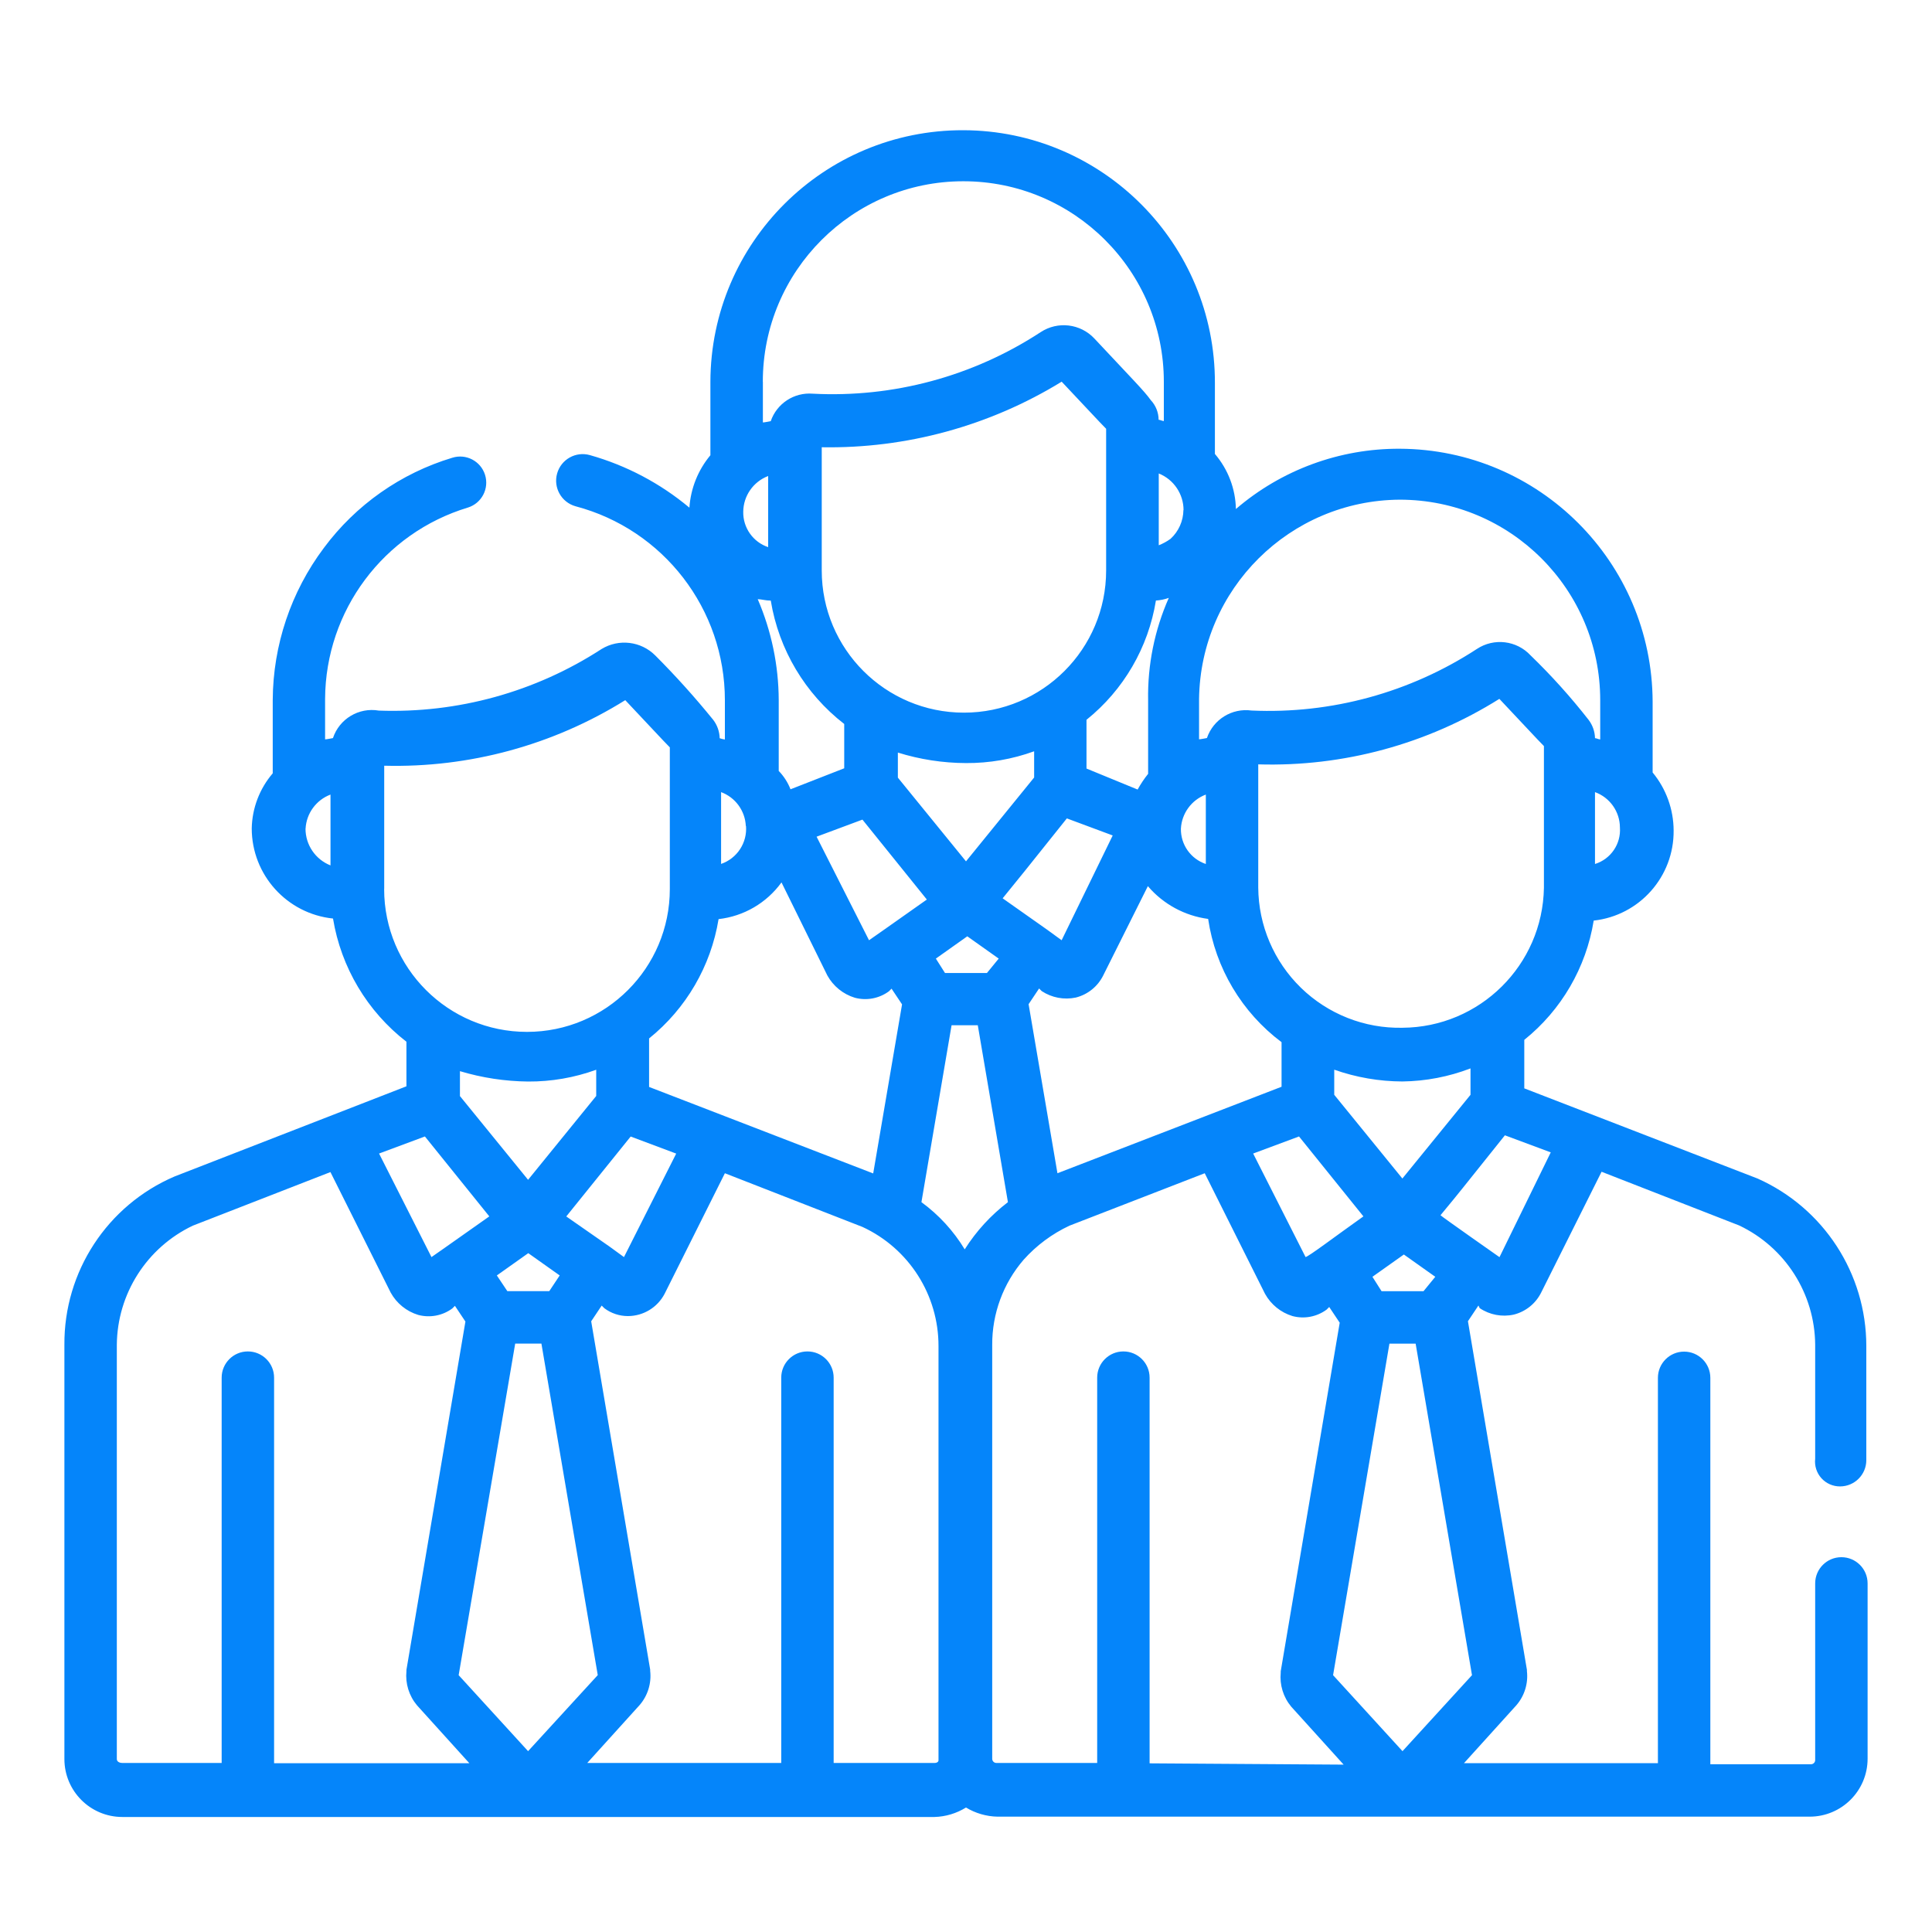
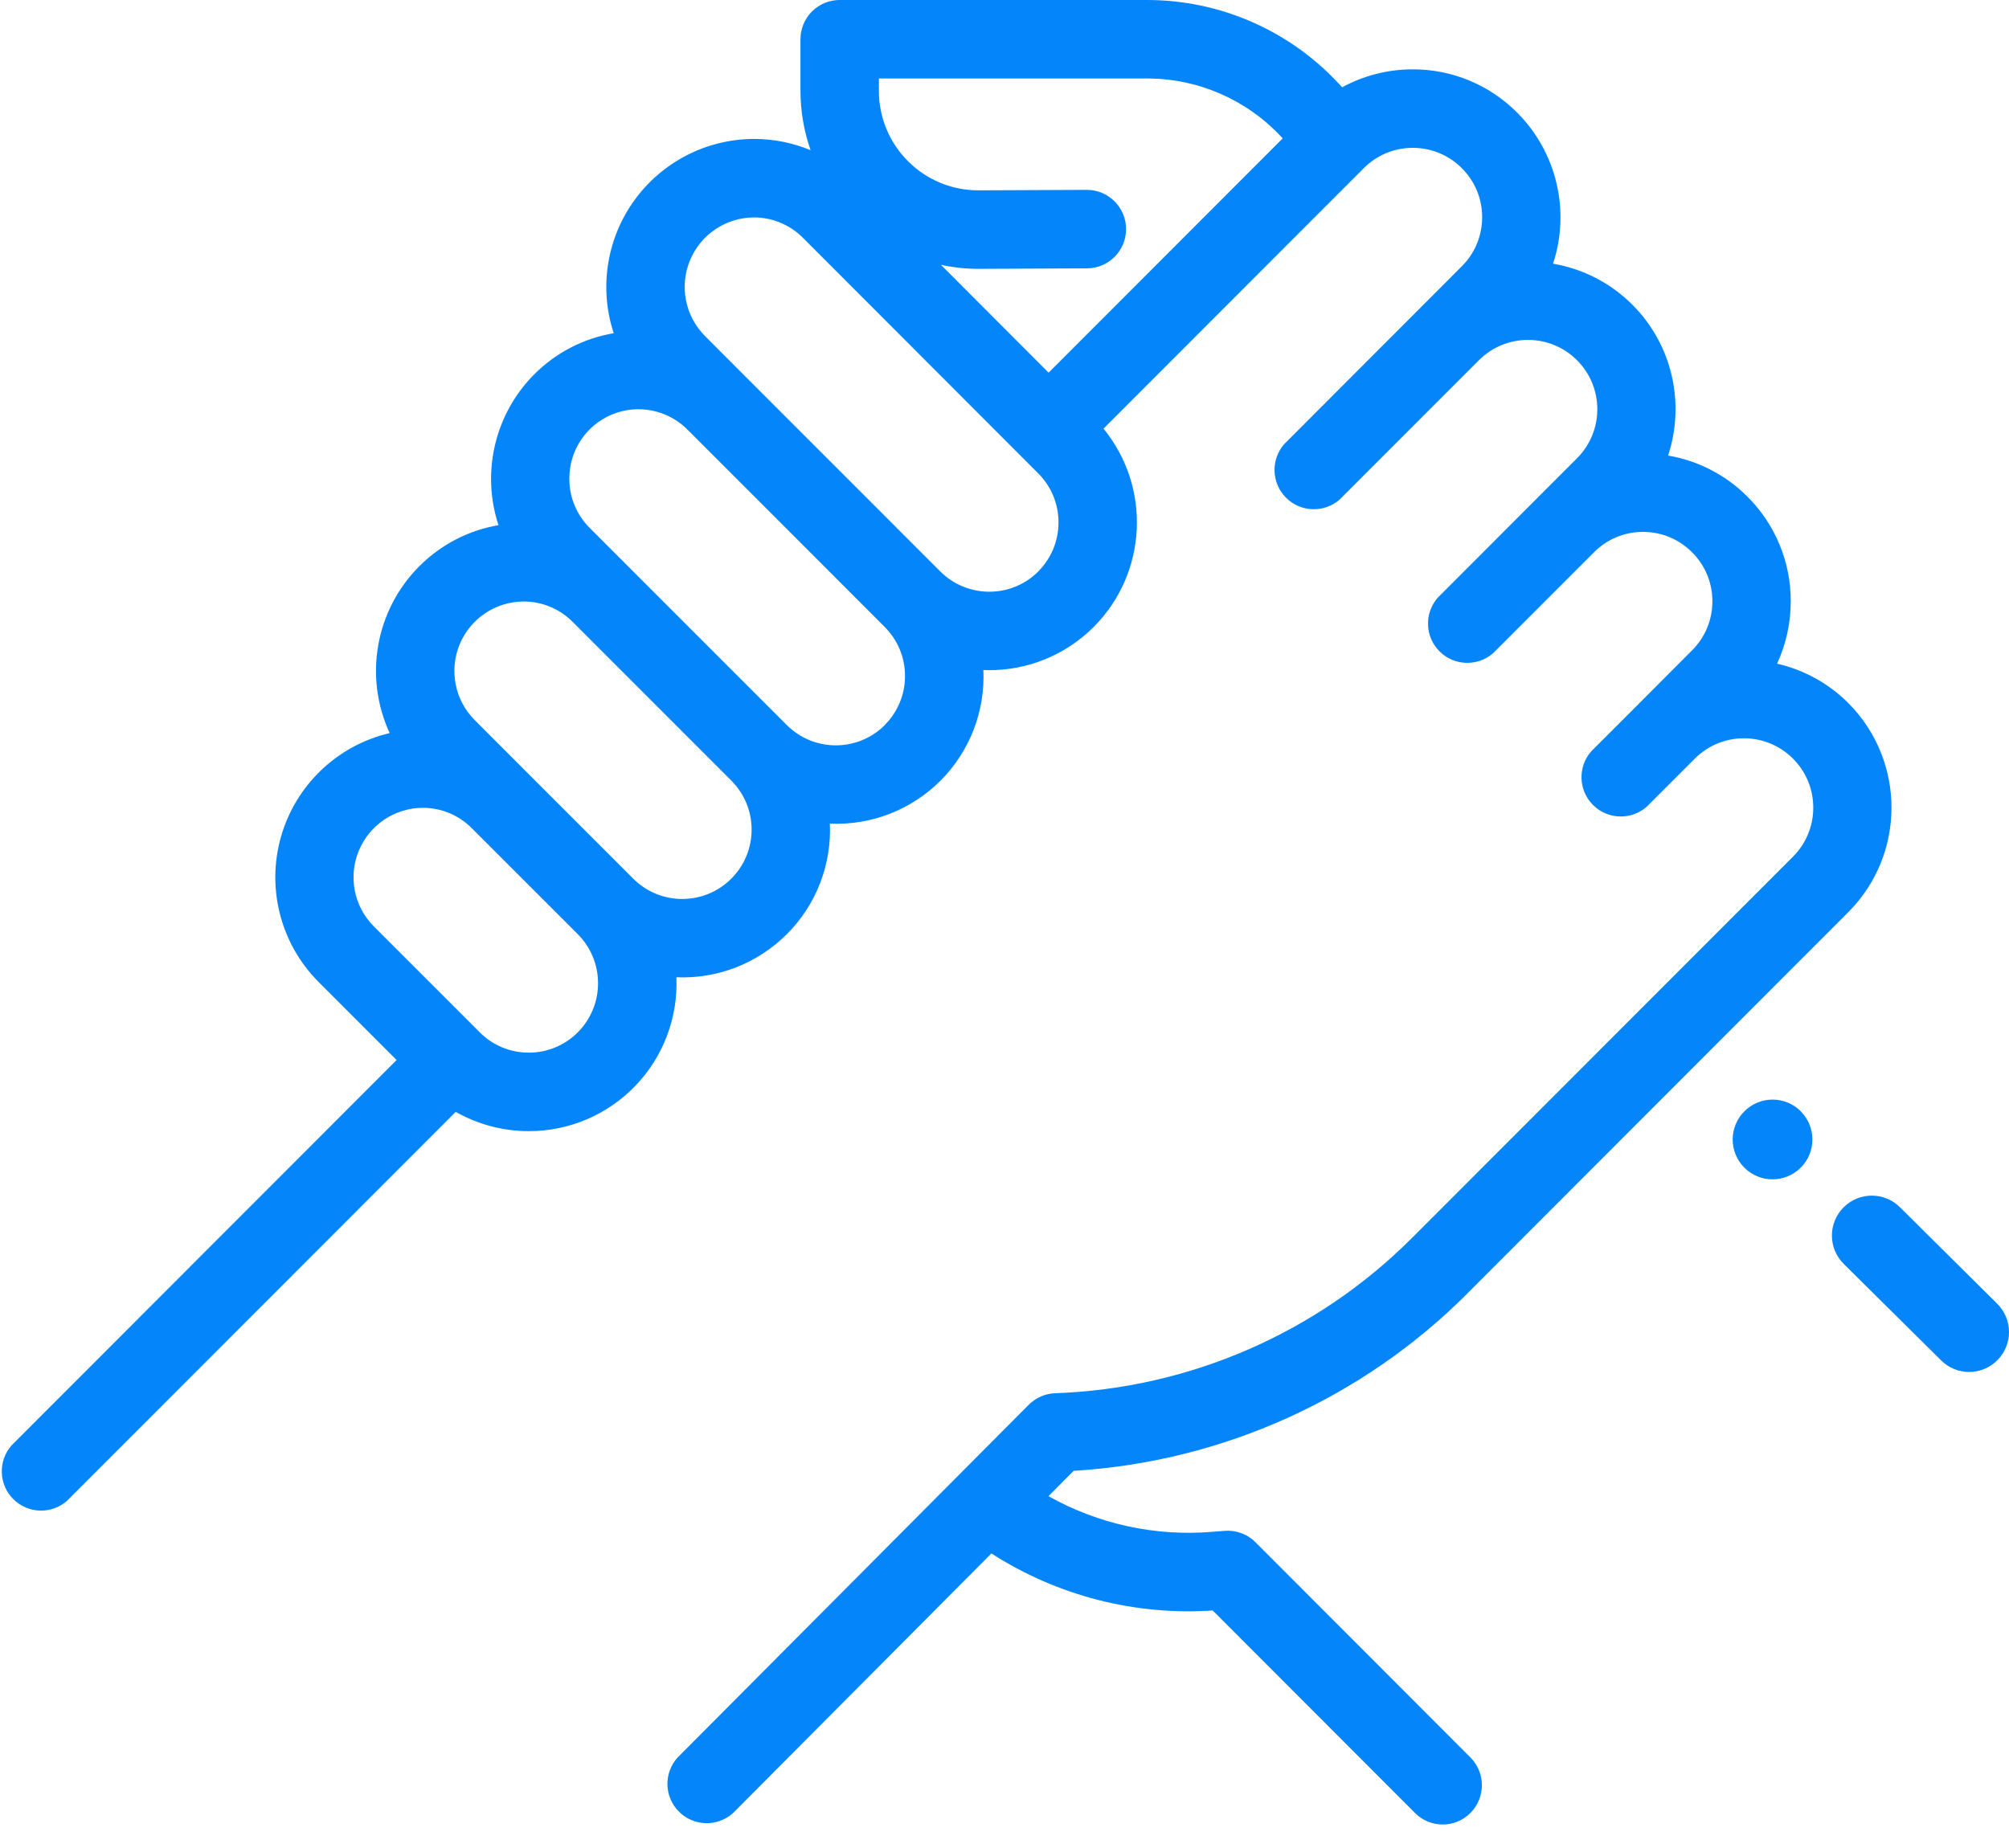
- <svg xmlns="http://www.w3.org/2000/svg" viewBox="0 0 30 30">
-   <defs>
-     <style>
-       .cls-1 {
-         clip-path: url(#clip-XD_05a);
-       }
- 
-       .cls-2 {
-         fill: #0585fa;
-       }
-     </style>
-     <clipPath id="clip-XD_05a">
-       <rect width="30" height="30" />
-     </clipPath>
-   </defs>
-   <g id="XD_05a" data-name="XD 05a" class="cls-1">
-     <path id="Path_1287" data-name="Path 1287" class="cls-2" d="M27.573,21.081a.408.408,0,0,0,.407-.407V18.9a2.848,2.848,0,0,0-1.689-2.6h0l-3.622-1.4v-.753a2.986,2.986,0,0,0,1.078-1.852,1.394,1.394,0,0,0,1.241-1.4,1.422,1.422,0,0,0-.326-.9v-1.1a3.943,3.943,0,0,0-3.927-3.927,3.876,3.876,0,0,0-2.544.936,1.355,1.355,0,0,0-.326-.855v-1.1a3.917,3.917,0,1,0-7.834-.02v1.14a1.417,1.417,0,0,0-.326.814A4.177,4.177,0,0,0,8.16,5.067a.412.412,0,1,0-.224.794,3.115,3.115,0,0,1,2.32,3.012v.61a.462.462,0,0,1-.081-.02.486.486,0,0,0-.1-.285,13,13,0,0,0-.9-1,.679.679,0,0,0-.834-.1,5.95,5.95,0,0,1-3.459.956.637.637,0,0,0-.712.427s-.1.02-.122.02V8.852A3.12,3.12,0,0,1,6.267,5.881a.405.405,0,0,0-.244-.773,3.874,3.874,0,0,0-1.994,1.4,3.971,3.971,0,0,0-.794,2.36v1.14a1.355,1.355,0,0,0-.326.855,1.408,1.408,0,0,0,1.262,1.4,3.045,3.045,0,0,0,1.14,1.913v.692l-3.6,1.4h0A2.822,2.822,0,0,0,0,18.884v6.43a.9.9,0,0,0,.9.9H13.512A.98.98,0,0,0,14,26.067a.98.98,0,0,0,.488.142H27.1a.9.9,0,0,0,.9-.9V22.587a.407.407,0,0,0-.814,0v2.747a.065.065,0,0,1-.061.061H25.558v-6a.407.407,0,1,0-.814,0v5.983H21.733l.814-.9a.691.691,0,0,0,.163-.529v-.02l-.916-5.413.163-.244.02.041a.683.683,0,0,0,.529.1.652.652,0,0,0,.427-.346h0l.936-1.872,2.137.834a2.067,2.067,0,0,1,1.18,1.852v1.77A.386.386,0,0,0,27.573,21.081Zm-8.3-3.561-.814-1.608.712-.265,1,1.241C19.738,17.195,19.311,17.52,19.27,17.52ZM9.5,15.913,8.689,17.52l-.224-.163h0l-.672-.468,1-1.241ZM5.7,17.52l-.814-1.608.712-.265,1,1.241-.692.488h0Zm4.884-6.695a.576.576,0,0,1-.387.59V10.3A.59.59,0,0,1,10.581,10.826Zm4.9-6.9c.366.387.59.631.692.733v2.2a2.208,2.208,0,0,1-4.416,0V4.945A6.893,6.893,0,0,0,15.485,3.927Zm1.892,1.994a.616.616,0,0,1-.2.448.825.825,0,0,1-.183.1V5.352A.613.613,0,0,1,17.378,5.922ZM18.9,14.183v.692l-3.48,1.343-.448-2.625.163-.244.041.041a.7.7,0,0,0,.529.1.652.652,0,0,0,.427-.346h0l.692-1.384a1.487,1.487,0,0,0,.936.509A2.929,2.929,0,0,0,18.9,14.183ZM13.98,17.4a2.531,2.531,0,0,0-.672-.733l.468-2.747h.407l.468,2.747A2.819,2.819,0,0,0,13.98,17.4Zm-4.9-3.276a3,3,0,0,0,1.078-1.852,1.4,1.4,0,0,0,.977-.57l.712,1.445h0a.731.731,0,0,0,.427.346.622.622,0,0,0,.529-.1l.041-.041.163.244-.448,2.625-3.48-1.343v-.753ZM14,9.849h0a3.044,3.044,0,0,0,1.058-.183v.407L14,11.375l-1.058-1.3V9.686A3.6,3.6,0,0,0,14,9.849Zm3.724,1.567a.568.568,0,0,1-.387-.549.6.6,0,0,1,.387-.529ZM15.485,12.6l-.224-.163h0l-.692-.488.346-.427.651-.814.712.265Zm-1.16.509h-.651l-.142-.224.488-.346.488.346ZM12.494,12.6l-.814-1.608.712-.265,1,1.241-.692.488h0Zm4.334-3.724v1.14a1.7,1.7,0,0,0-.163.244l-.794-.326V9.177a2.986,2.986,0,0,0,1.078-1.852.723.723,0,0,0,.2-.041A3.757,3.757,0,0,0,16.828,8.872Zm-5.9-3.48v1.1a.568.568,0,0,1-.387-.549A.6.6,0,0,1,10.927,5.392Zm.041,1.933a3.045,3.045,0,0,0,1.14,1.913V9.93l-.834.326a.854.854,0,0,0-.183-.285v-1.1a4,4,0,0,0-.326-1.567C10.826,7.305,10.887,7.326,10.968,7.326ZM7,18.863h.407l.875,5.148L7.2,25.192l-1.078-1.18Zm.529-.814H6.878l-.163-.244.488-.346.488.346ZM21.834,14.59V15l-1.058,1.3L19.718,15V14.61a3.217,3.217,0,0,0,1.058.183h0A3.057,3.057,0,0,0,21.834,14.59Zm-1.058-.631a2.192,2.192,0,0,1-2.238-2.177V9.869a6.667,6.667,0,0,0,3.744-1.017c.366.387.59.631.692.733v2.2A2.211,2.211,0,0,1,20.776,13.959Zm2.991-2.544V10.3a.587.587,0,0,1,.387.549A.552.552,0,0,1,23.767,11.416ZM20.735,5.759a3.113,3.113,0,0,1,3.113,3.113v.61c-.02,0-.061-.02-.081-.02a.486.486,0,0,0-.1-.285,9.7,9.7,0,0,0-.9-1,.649.649,0,0,0-.834-.1,5.914,5.914,0,0,1-3.5.956.64.64,0,0,0-.692.427s-.1.02-.122.02V8.852A3.136,3.136,0,0,1,20.735,5.759Zm-9.89-1.831a3.113,3.113,0,0,1,6.227,0v.61c-.02,0-.061-.02-.081-.02a.449.449,0,0,0-.122-.305c-.1-.142-.305-.346-.875-.956a.652.652,0,0,0-.834-.1,5.9,5.9,0,0,1-3.541.956.635.635,0,0,0-.651.427s-.1.02-.122.02V3.927Zm-7.1,6.939a.6.6,0,0,1,.387-.529v1.1A.613.613,0,0,1,3.744,10.866Zm1.221.936V9.89A6.743,6.743,0,0,0,8.709,8.872c.366.387.59.631.692.733v2.2a2.218,2.218,0,0,1-4.436,0ZM7.2,14.794h0a3.044,3.044,0,0,0,1.058-.183v.407L7.2,16.32l-1.058-1.3v-.387A3.818,3.818,0,0,0,7.2,14.794ZM.814,25.314v-6.43a2.069,2.069,0,0,1,1.18-1.852L4.131,16.2l.936,1.872h0a.731.731,0,0,0,.427.346.622.622,0,0,0,.529-.1l.041-.041.163.244L5.311,23.93v.02a.717.717,0,0,0,.163.529l.814.9H3.256V19.392a.407.407,0,1,0-.814,0v5.983H.9C.855,25.375.814,25.355.814,25.314Zm12.7.061H11.945V19.392a.407.407,0,1,0-.814,0v5.983H8.119l.814-.9a.691.691,0,0,0,.163-.529v-.02L8.18,18.517l.163-.244.041.041a.61.61,0,0,0,.366.122.644.644,0,0,0,.57-.346h0l.936-1.872,2.137.834a2.035,2.035,0,0,1,1.18,1.852v6.43C13.573,25.355,13.552,25.375,13.512,25.375Zm3.337,0V19.392a.407.407,0,1,0-.814,0v5.983H14.468a.065.065,0,0,1-.061-.061v-6.43a2.009,2.009,0,0,1,.488-1.323,2.216,2.216,0,0,1,.712-.529h0l2.1-.814.936,1.872h0a.731.731,0,0,0,.427.346.622.622,0,0,0,.529-.1l.041-.041.163.244-.916,5.413v.02a.717.717,0,0,0,.163.529l.814.9-3.012-.02Zm3.927-.183L19.7,24.012l.875-5.148h.407l.875,5.148Zm.326-7.142h-.651l-.142-.224.488-.346.488.346Zm1.18-.529s-.9-.631-.916-.651c.387-.468.2-.244,1-1.241l.712.265Z" transform="translate(1 2)" />
+ <svg xmlns="http://www.w3.org/2000/svg" width="25" height="23">
+   <path d="M24.854 16.227l-1.211-1.202a.496.496 0 00-.7.705l1.212 1.201a.494.494 0 00.701-.003.496.496 0 00-.002-.701z" fill="#0585fa" />
+   <g>
+     <path d="M22.409 13.831a.496.496 0 00-.702 0l-.001.001a.496.496 0 10.703 0z" fill="#0585fa" />
+   </g>
+   <g>
+     <path d="M13.049 4.638l-1.34-1.342c.152.033.308.05.467.05h.01l1.34-.006a.488.488 0 00-.003-.977h-.002l-1.339.006h-.006c-.33 0-.64-.128-.874-.36a1.233 1.233 0 01-.365-.88V.977h3.343c.628 0 1.234.264 1.662.724l.02.021zm-.128 2.474a.863.863 0 01-1.22 0L9.248 4.658l-.477-.478a.865.865 0 01.61-1.474.86.86 0 01.61.253l2.928 2.932c.163.163.253.38.253.61 0 .231-.09.448-.252.611zm-1.91 1.912a.863.863 0 01-1.22 0L7.338 6.57a.858.858 0 01-.253-.61.86.86 0 011.472-.611l1.118 1.118 1.334 1.336c.163.163.253.38.253.61 0 .231-.09.448-.253.611zM9.1 10.936a.863.863 0 01-1.22 0l-1.32-1.32-.655-.656a.865.865 0 01.61-1.474c.23 0 .447.09.61.253L9.1 9.715c.163.163.253.38.253.61 0 .231-.09.448-.253.611zm-1.91 1.912a.856.856 0 01-.61.253.856.856 0 01-.61-.253l-1.32-1.32a.865.865 0 01.61-1.474c.231 0 .448.09.61.253l1.32 1.32a.865.865 0 010 1.221zm11.077 3.243l4.733-4.738a1.844 1.844 0 000-2.603 1.826 1.826 0 00-.886-.49c.111-.24.17-.504.17-.776a1.83 1.83 0 00-.538-1.302 1.823 1.823 0 00-.988-.512c.21-.639.062-1.37-.445-1.878a1.827 1.827 0 00-.987-.51 1.845 1.845 0 00-.446-1.88 1.826 1.826 0 00-1.3-.539c-.311 0-.611.078-.878.223l-.047-.05A3.254 3.254 0 0014.28 0h-3.83a.488.488 0 00-.489.488v.64c0 .257.044.507.126.741-.22-.091-.459-.14-.705-.14a1.843 1.843 0 00-1.745 2.418 1.827 1.827 0 00-.988.511 1.845 1.845 0 00-.446 1.878c-.372.064-.714.24-.986.512a1.845 1.845 0 00-.368 2.076 1.844 1.844 0 00-.887 3.095l.973.974L.143 17.99a.489.489 0 00.69.69l4.838-4.842c.274.156.585.24.91.24a1.836 1.836 0 001.836-1.915 1.832 1.832 0 001.374-.536 1.83 1.83 0 00.536-1.376 1.83 1.83 0 001.91-1.912l.073.002c.471 0 .942-.18 1.3-.538a1.844 1.844 0 00.122-2.468l3.239-3.242a.856.856 0 01.61-.253c.23 0 .447.09.61.253.163.163.253.38.253.61 0 .231-.09.448-.253.611l-.477.478-1.733 1.735a.489.489 0 00.69.69l1.733-1.734a.863.863 0 111.22 1.221l-.478.478-1.255 1.257a.489.489 0 00.69.69l1.255-1.256a.856.856 0 01.61-.253c.23 0 .447.09.61.253.163.163.253.38.253.61 0 .232-.09.448-.253.611l-.655.657-.6.6a.489.489 0 00.69.69l.6-.6a.863.863 0 011.22 1.222L17.578 15.4a6.606 6.606 0 01-4.448 1.94.488.488 0 00-.328.143L8.43 21.876a.489.489 0 00.691.69l3.216-3.232a4.532 4.532 0 002.754.71l2.517 2.52a.486.486 0 00.69 0c.19-.191.19-.5 0-.691l-2.676-2.68a.488.488 0 00-.385-.14l-.154.012a3.559 3.559 0 01-2.036-.444l.313-.315a7.578 7.578 0 004.908-2.215z" fill="#0585fa" />
  </g>
</svg>
